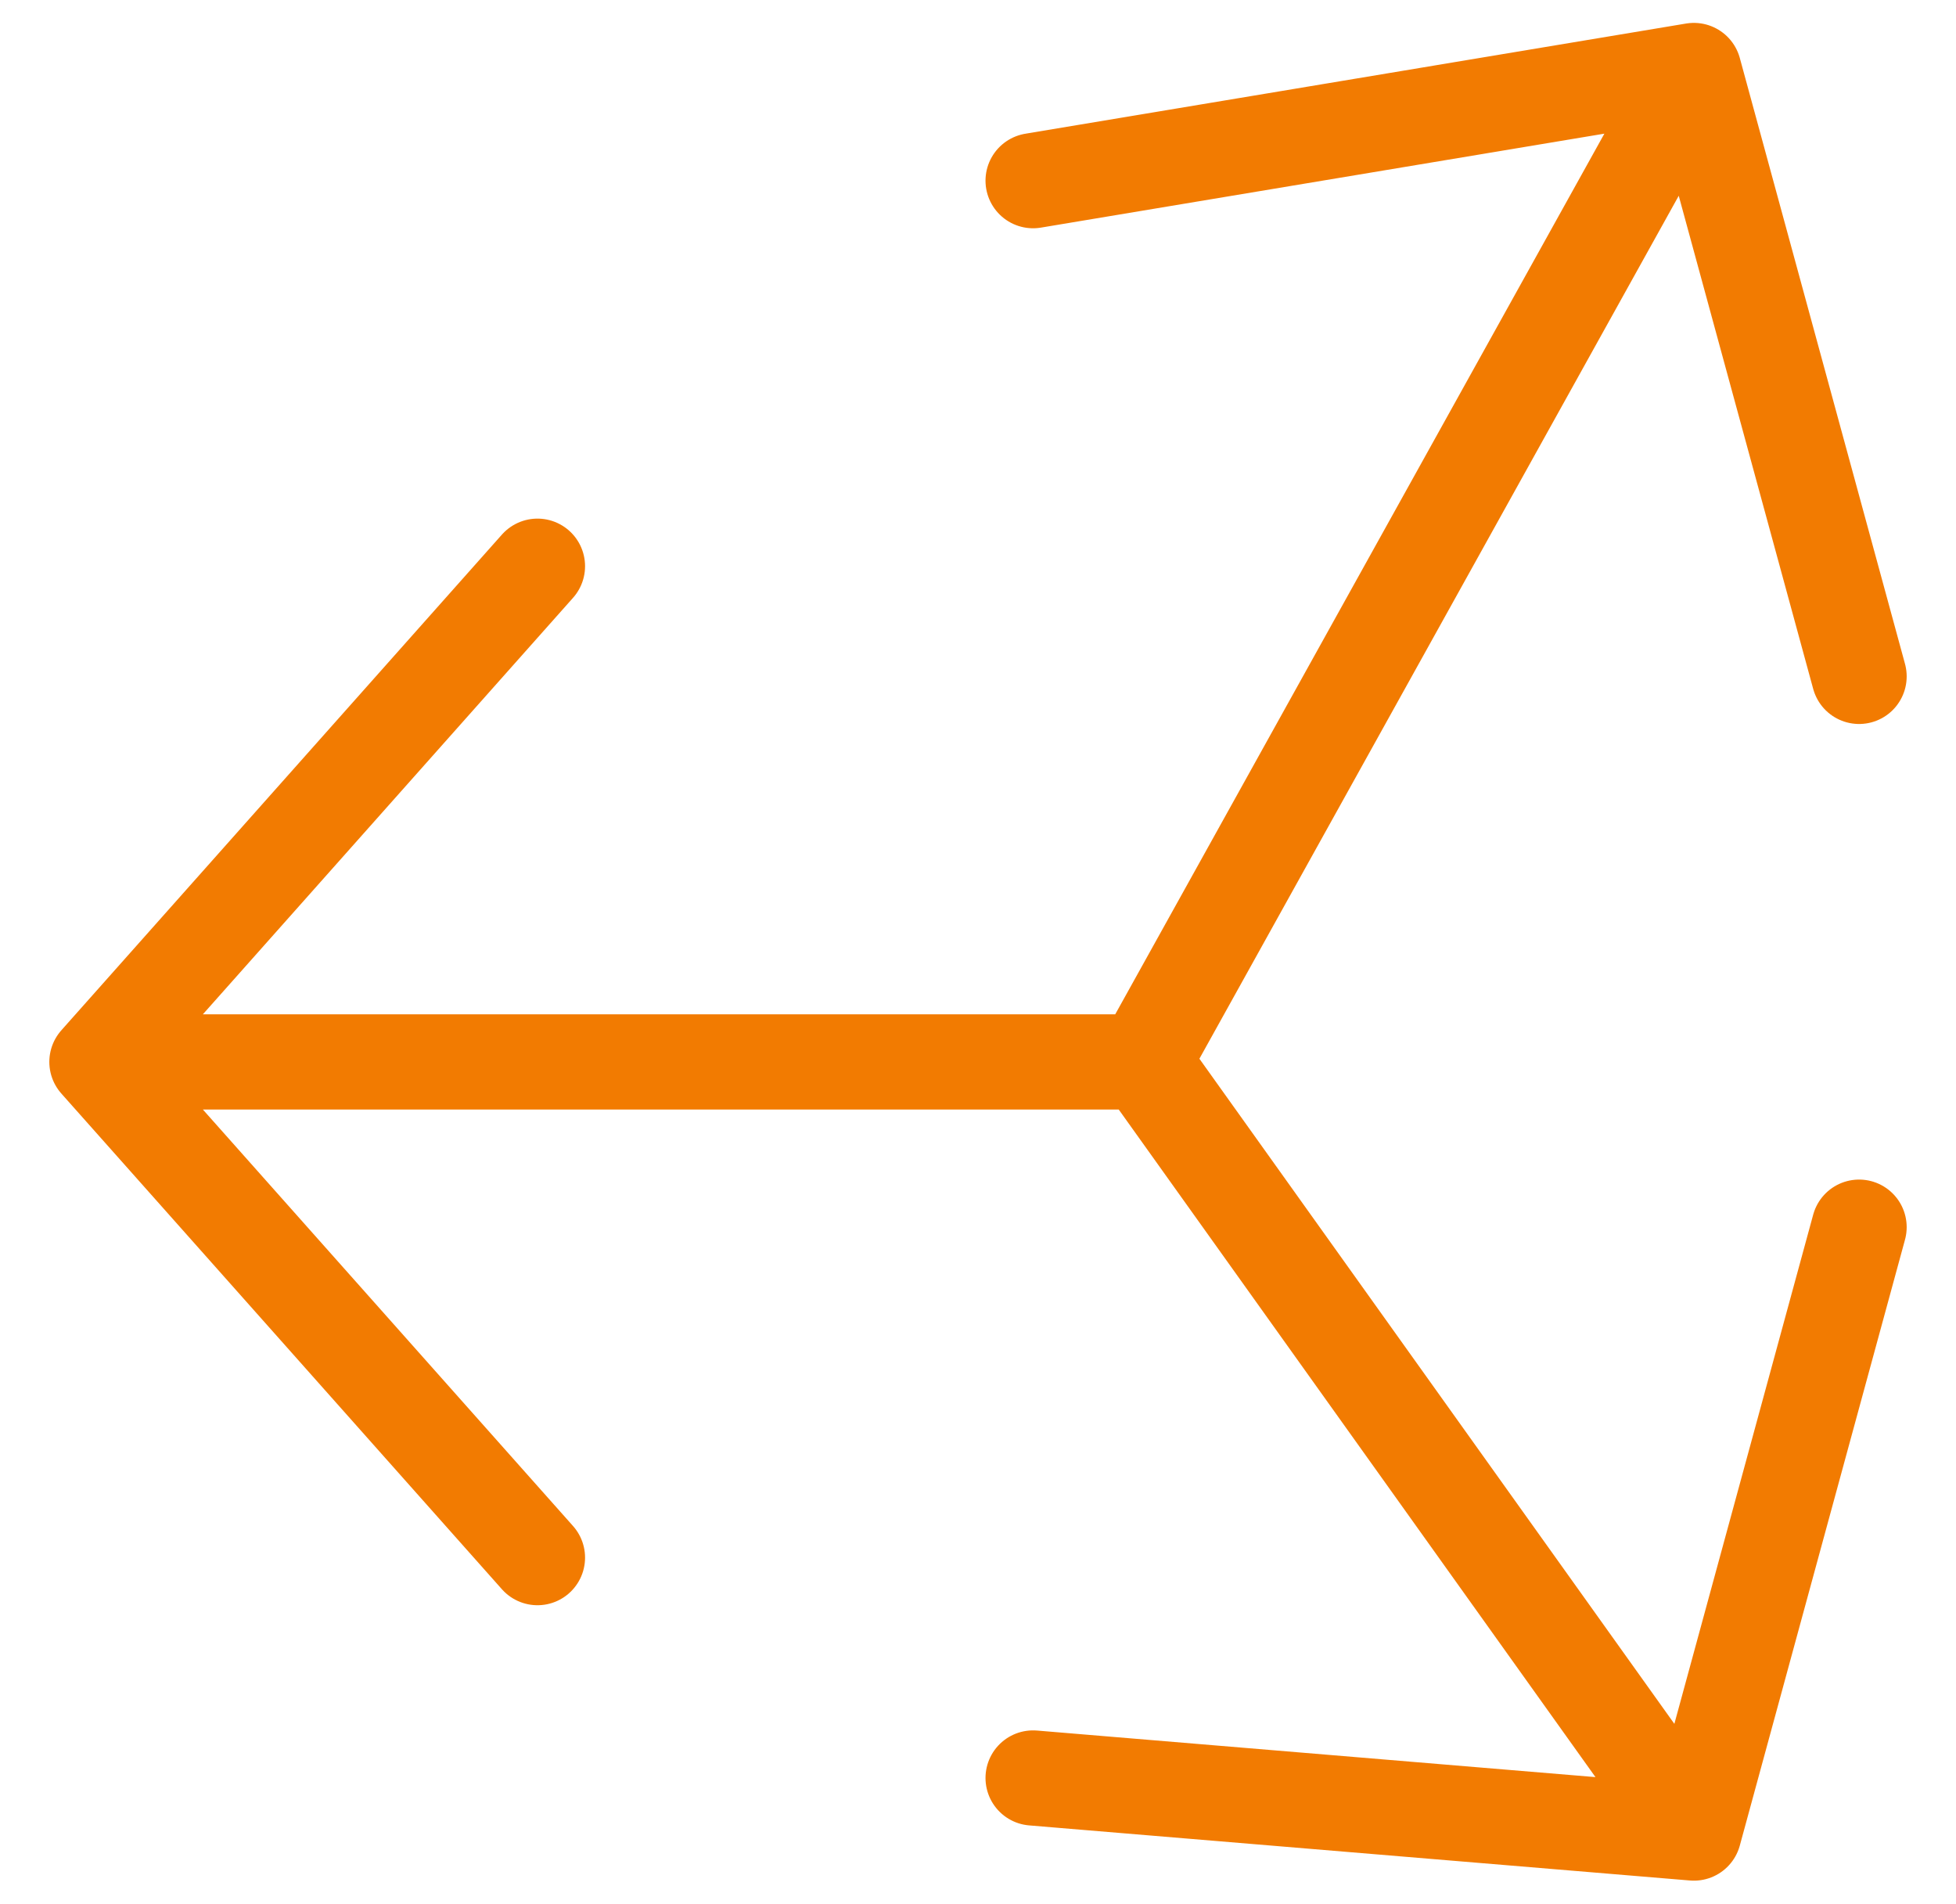
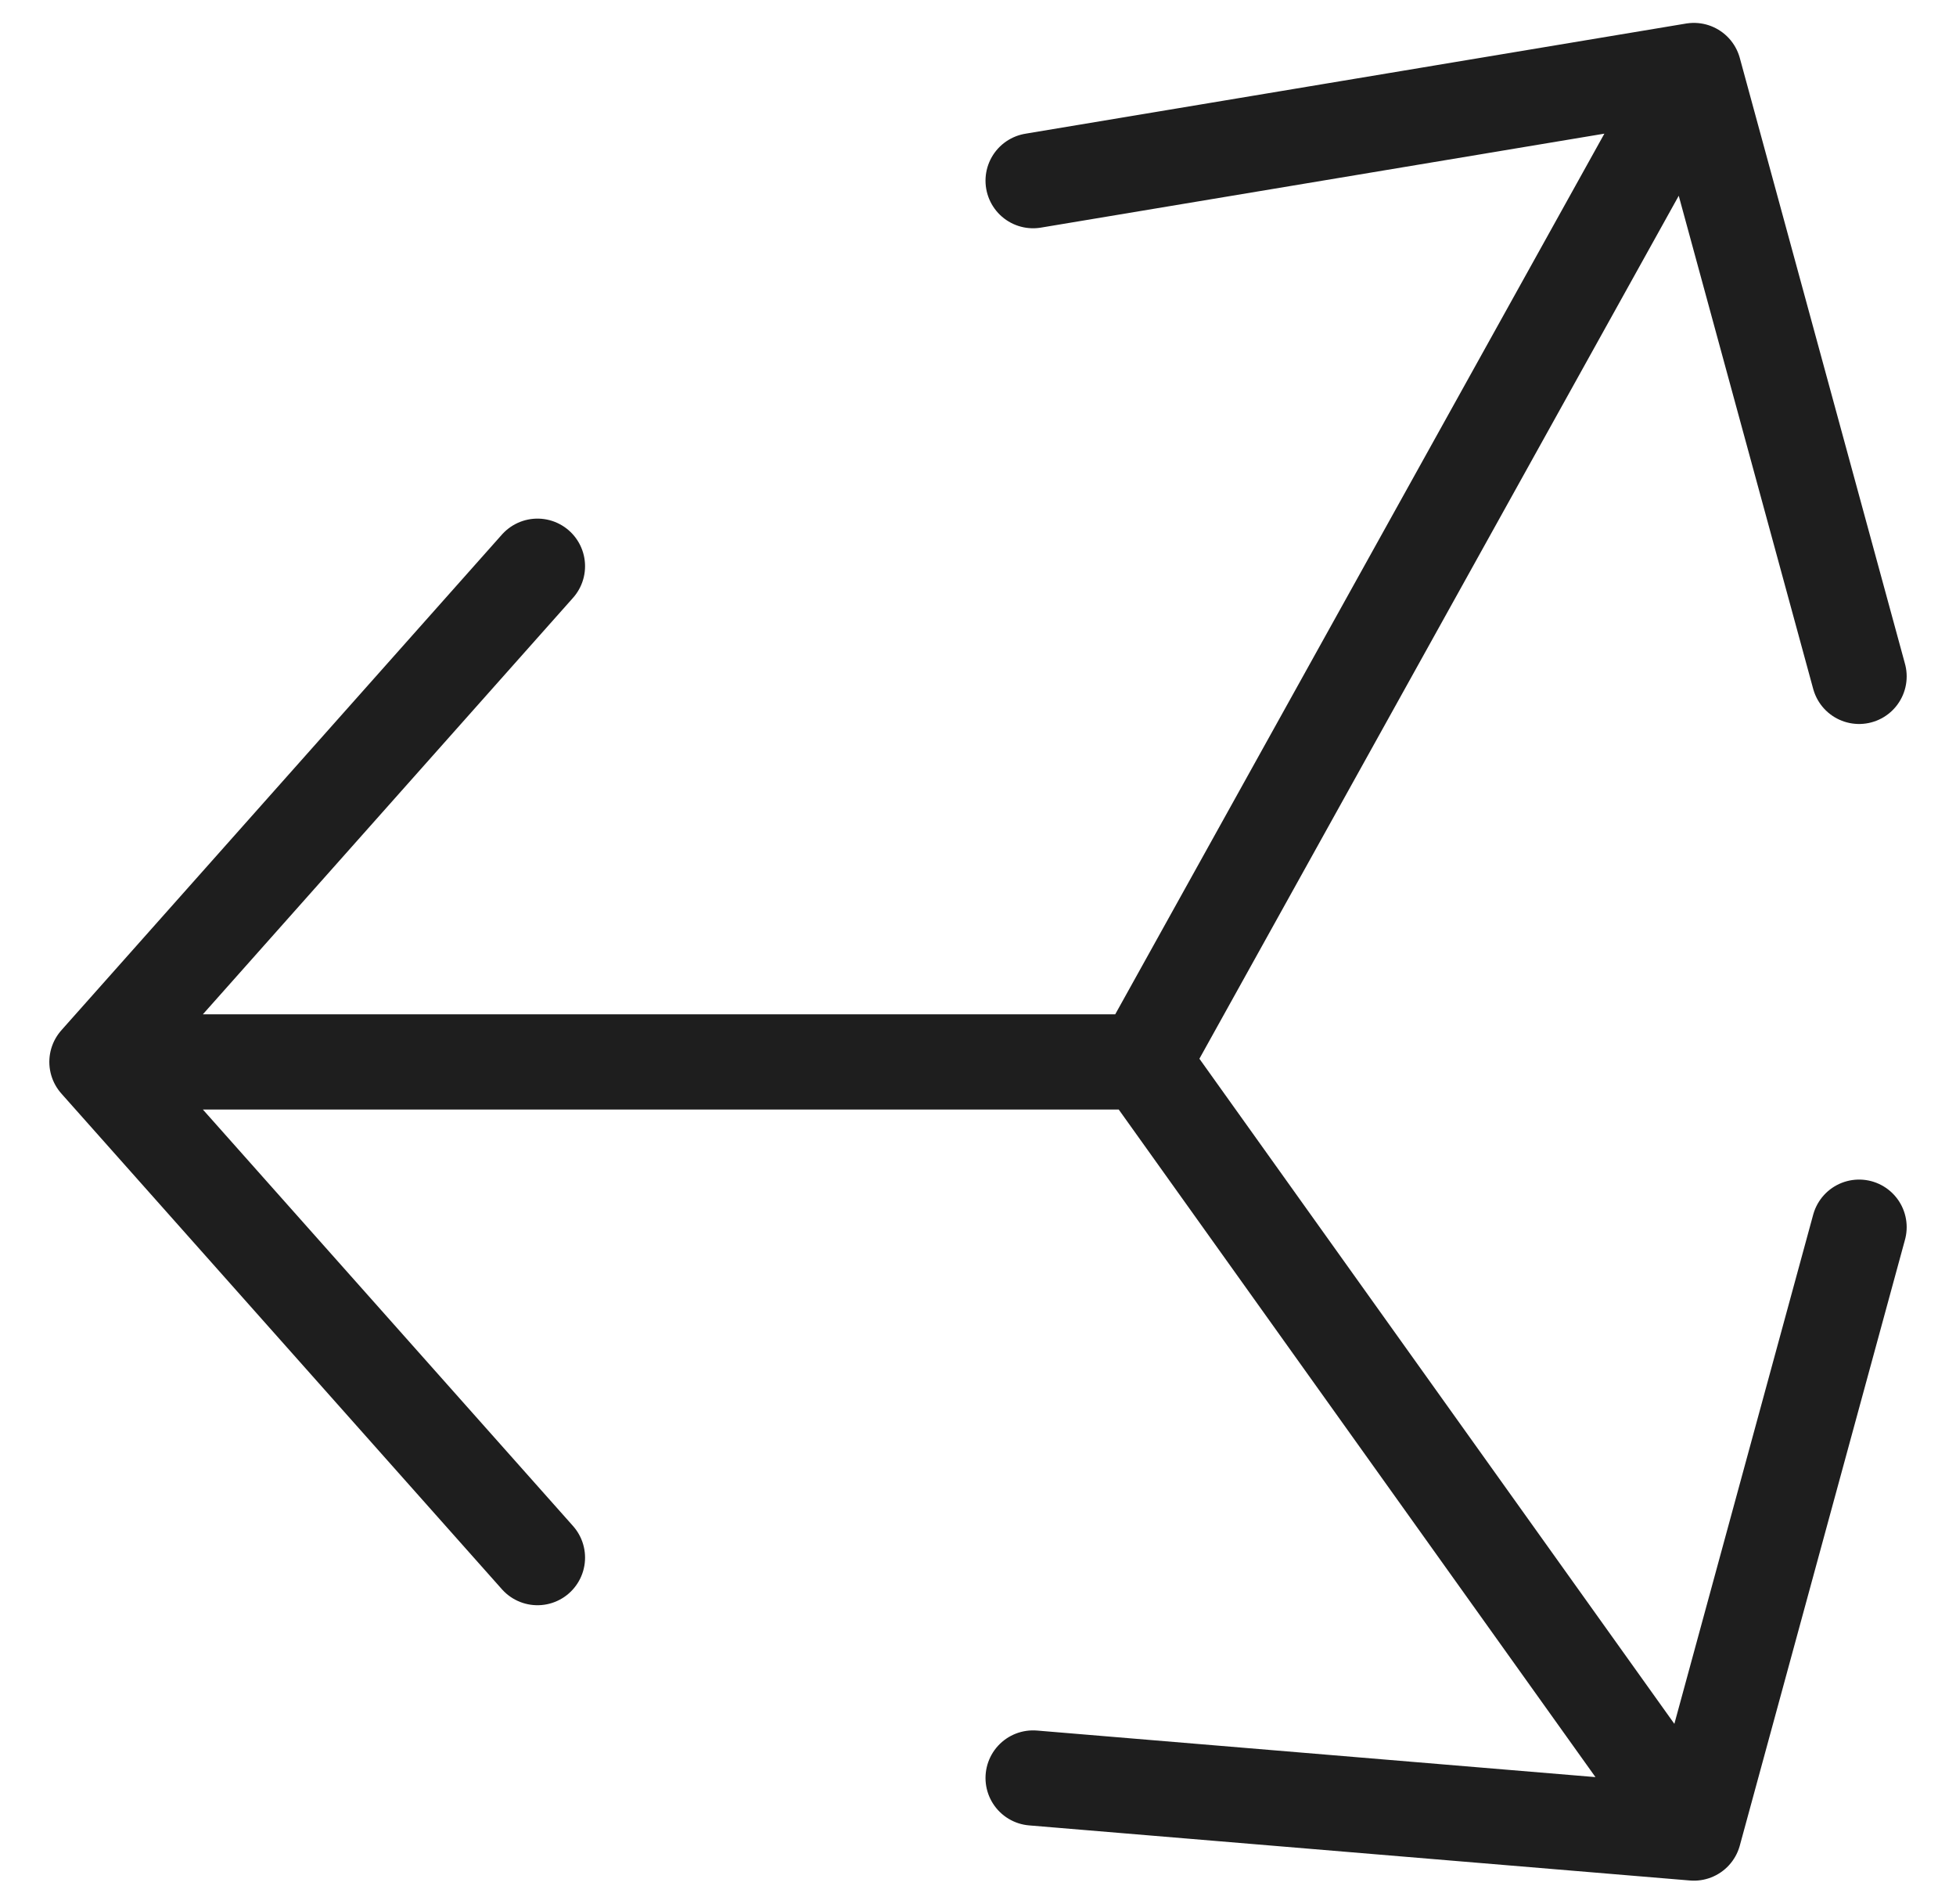
<svg xmlns="http://www.w3.org/2000/svg" width="37" height="36" viewBox="0 0 37 36" fill="none">
-   <path d="M1.833 20.083H21.625M1.833 20.083L10.167 29.458M1.833 20.083L10.167 10.708M21.625 20.083L32.042 1.333M21.625 20.083L32.042 34.667M32.042 1.333L19.542 3.417M32.042 1.333L35.167 12.792M32.042 34.667L35.167 23.208M32.042 34.667L19.542 33.625" stroke="#F27B01" stroke-width="1.8" stroke-linecap="round" stroke-linejoin="round" />
+   <path d="M1.833 20.083H21.625M1.833 20.083L10.167 29.458M1.833 20.083L10.167 10.708M21.625 20.083L32.042 1.333M21.625 20.083L32.042 34.667M32.042 1.333L19.542 3.417M32.042 1.333L35.167 12.792M32.042 34.667L35.167 23.208M32.042 34.667L19.542 33.625" stroke="#1e1e1e" stroke-width="1.8" stroke-linecap="round" stroke-linejoin="round" />
</svg>
